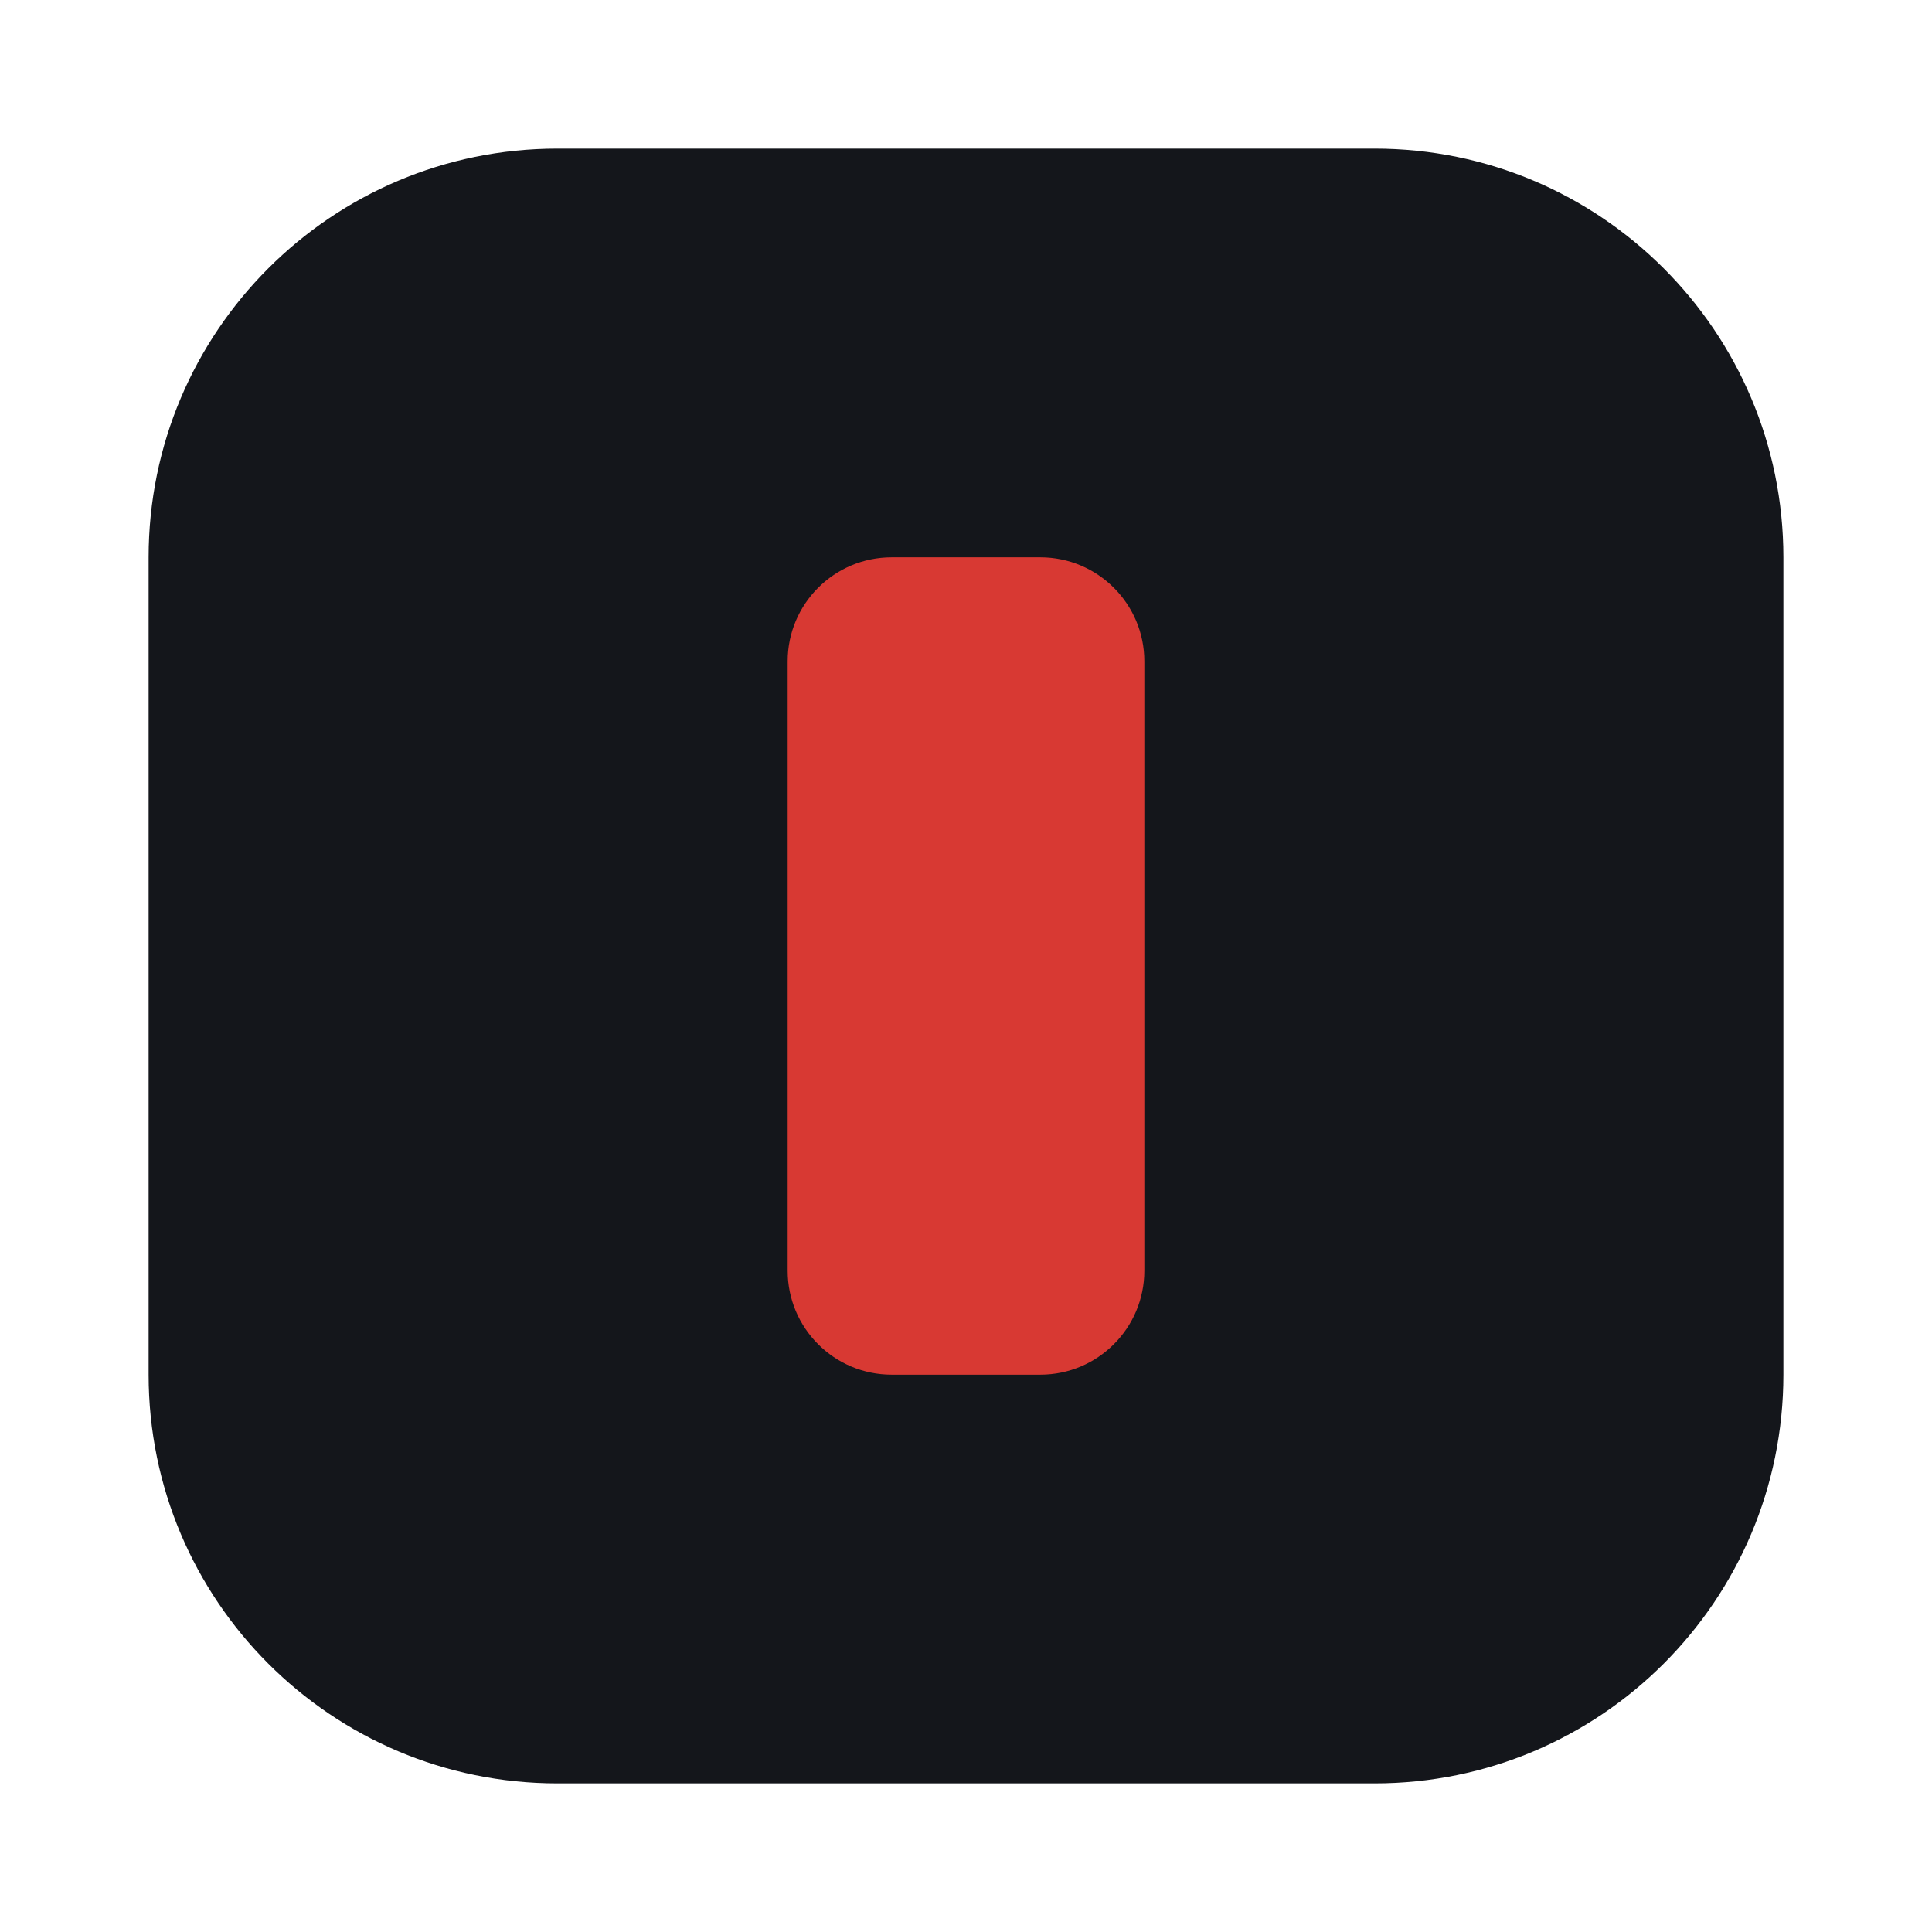
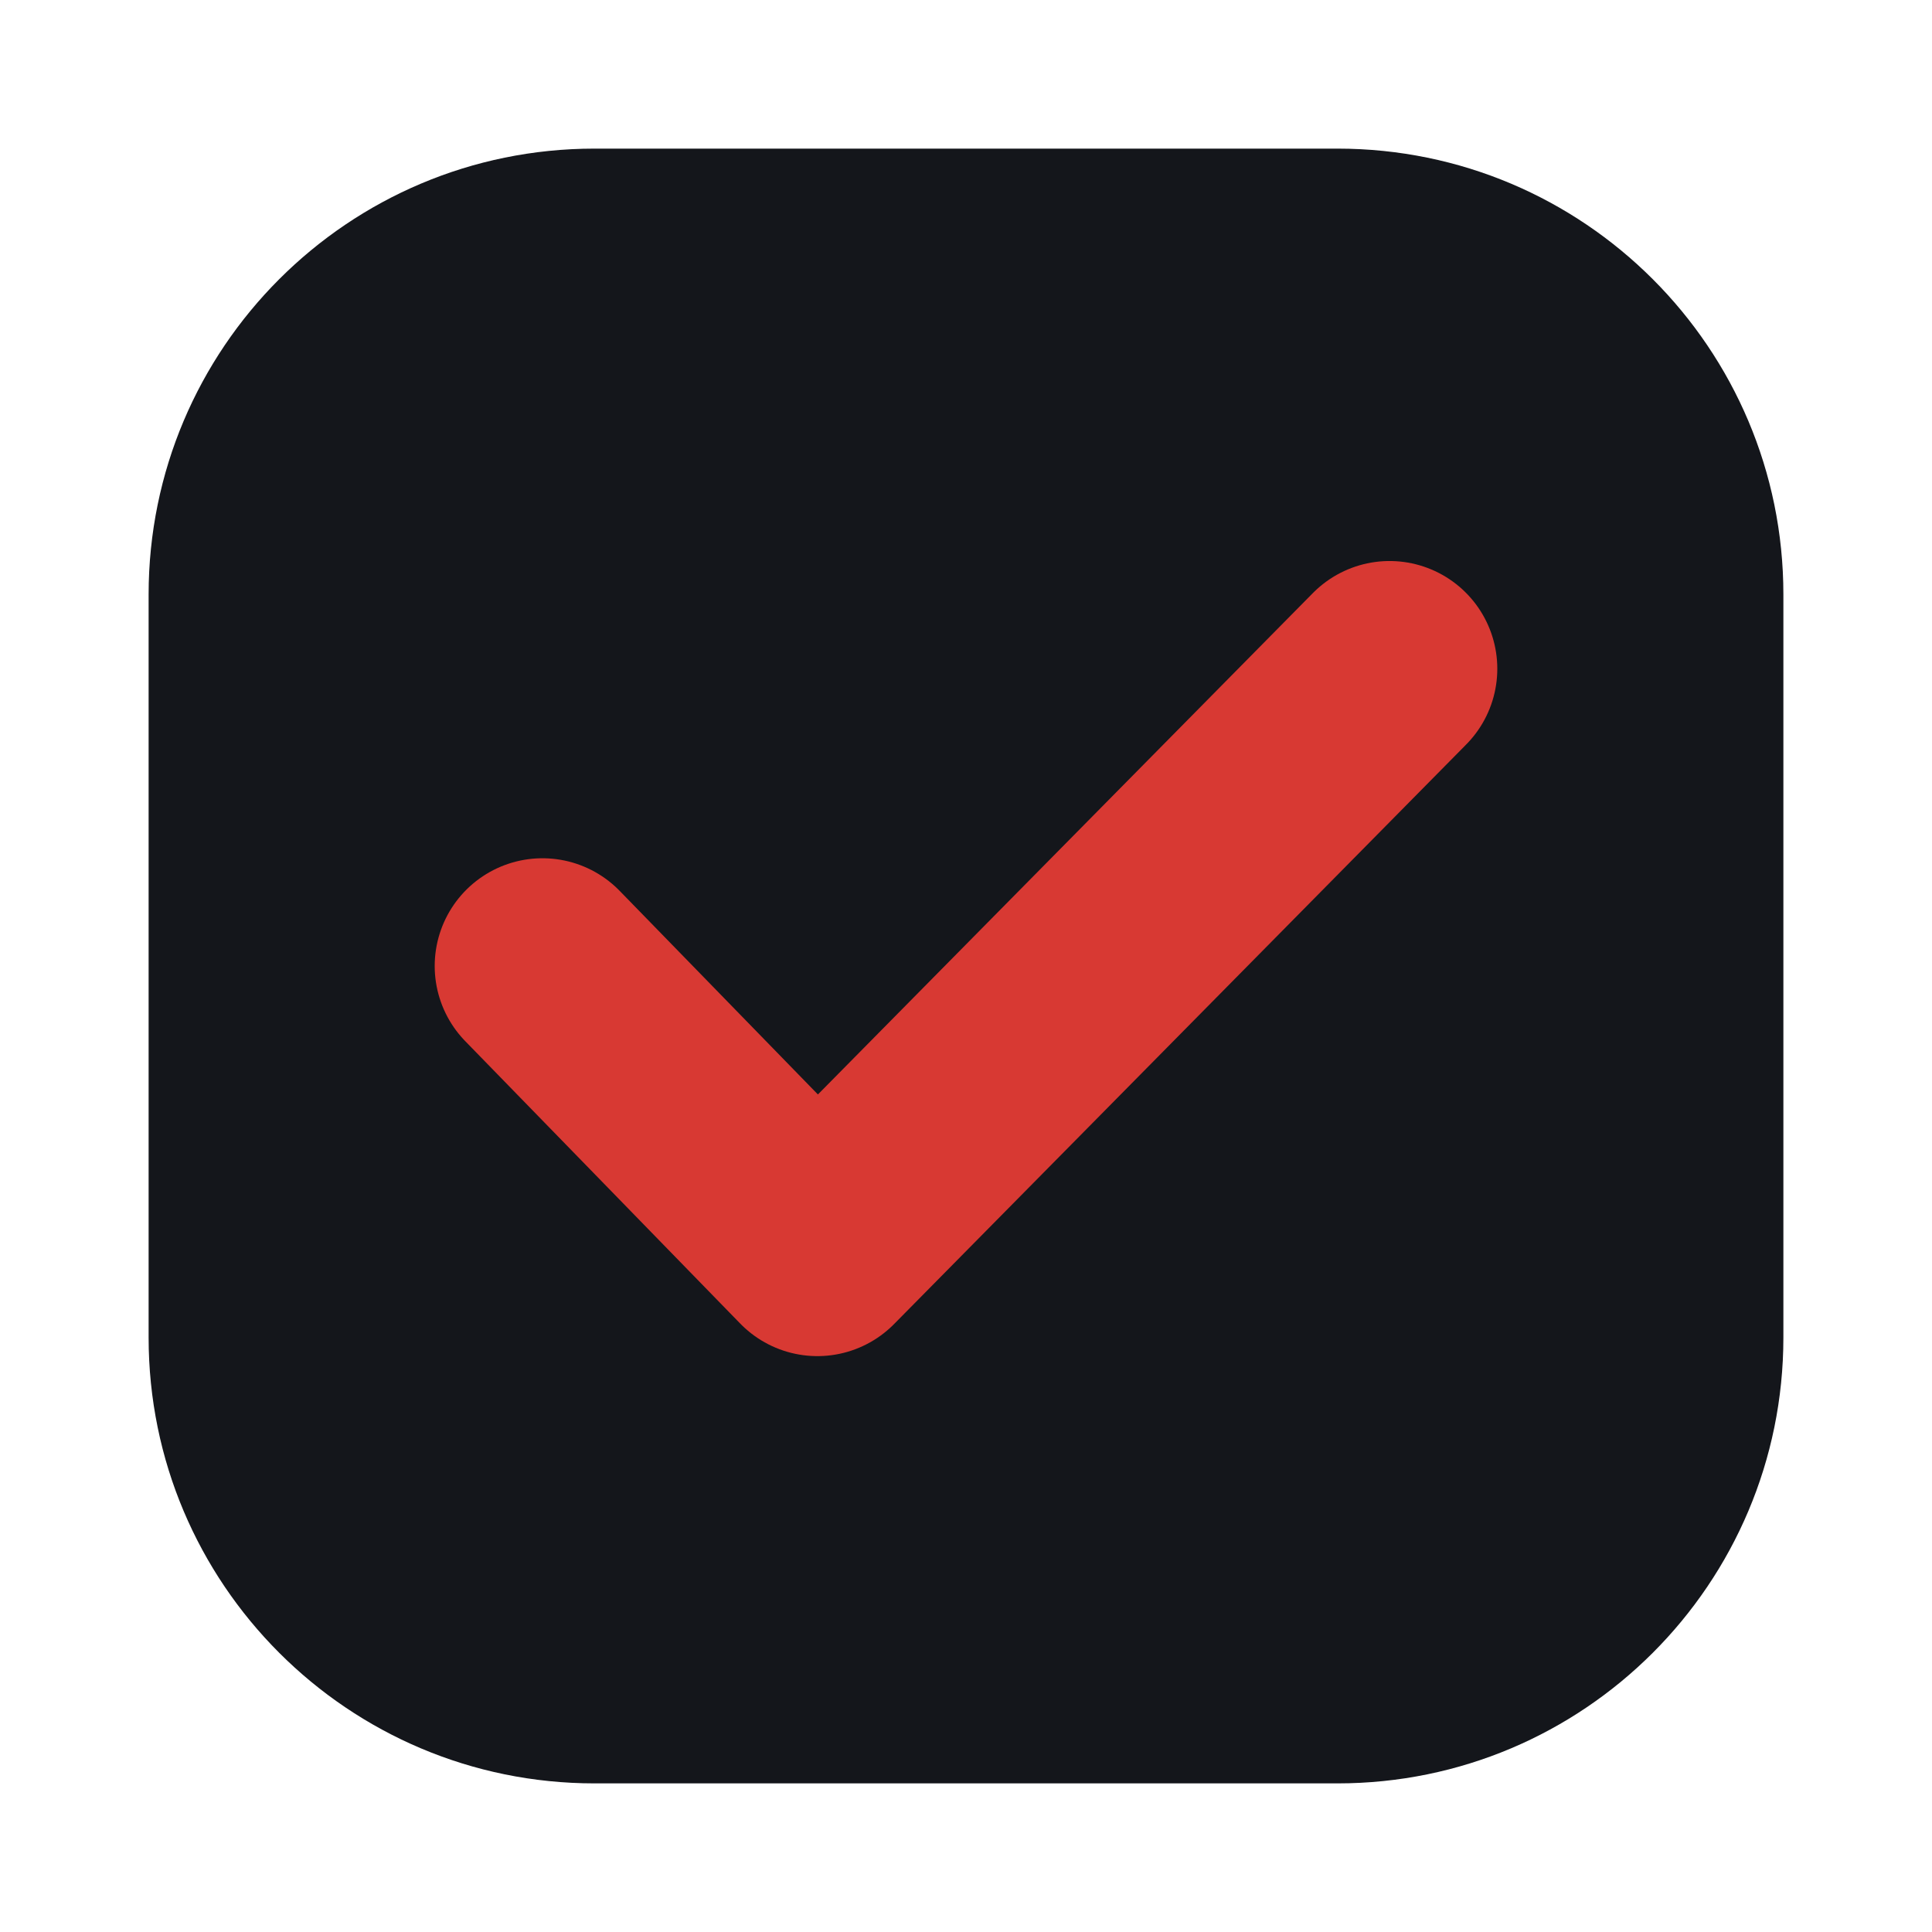
<svg xmlns="http://www.w3.org/2000/svg" width="26" height="26" viewBox="0 0 26 26">
-   <rect x="2" y="2" width="22" height="22" rx="5.5" fill="#14161b" />
-   <rect x="10.6" y="7.5" width="4.8" height="11" rx="1.4" fill="#d83933" />
+   <rect x="2" y="2" width="22" height="22" rx="6" fill="#14161b" />
+   <path d="M7.3 13 L11 16.8 L18.7 9" fill="none" stroke="#d83933" stroke-width="2.9" stroke-linecap="round" stroke-linejoin="round" />
</svg>
